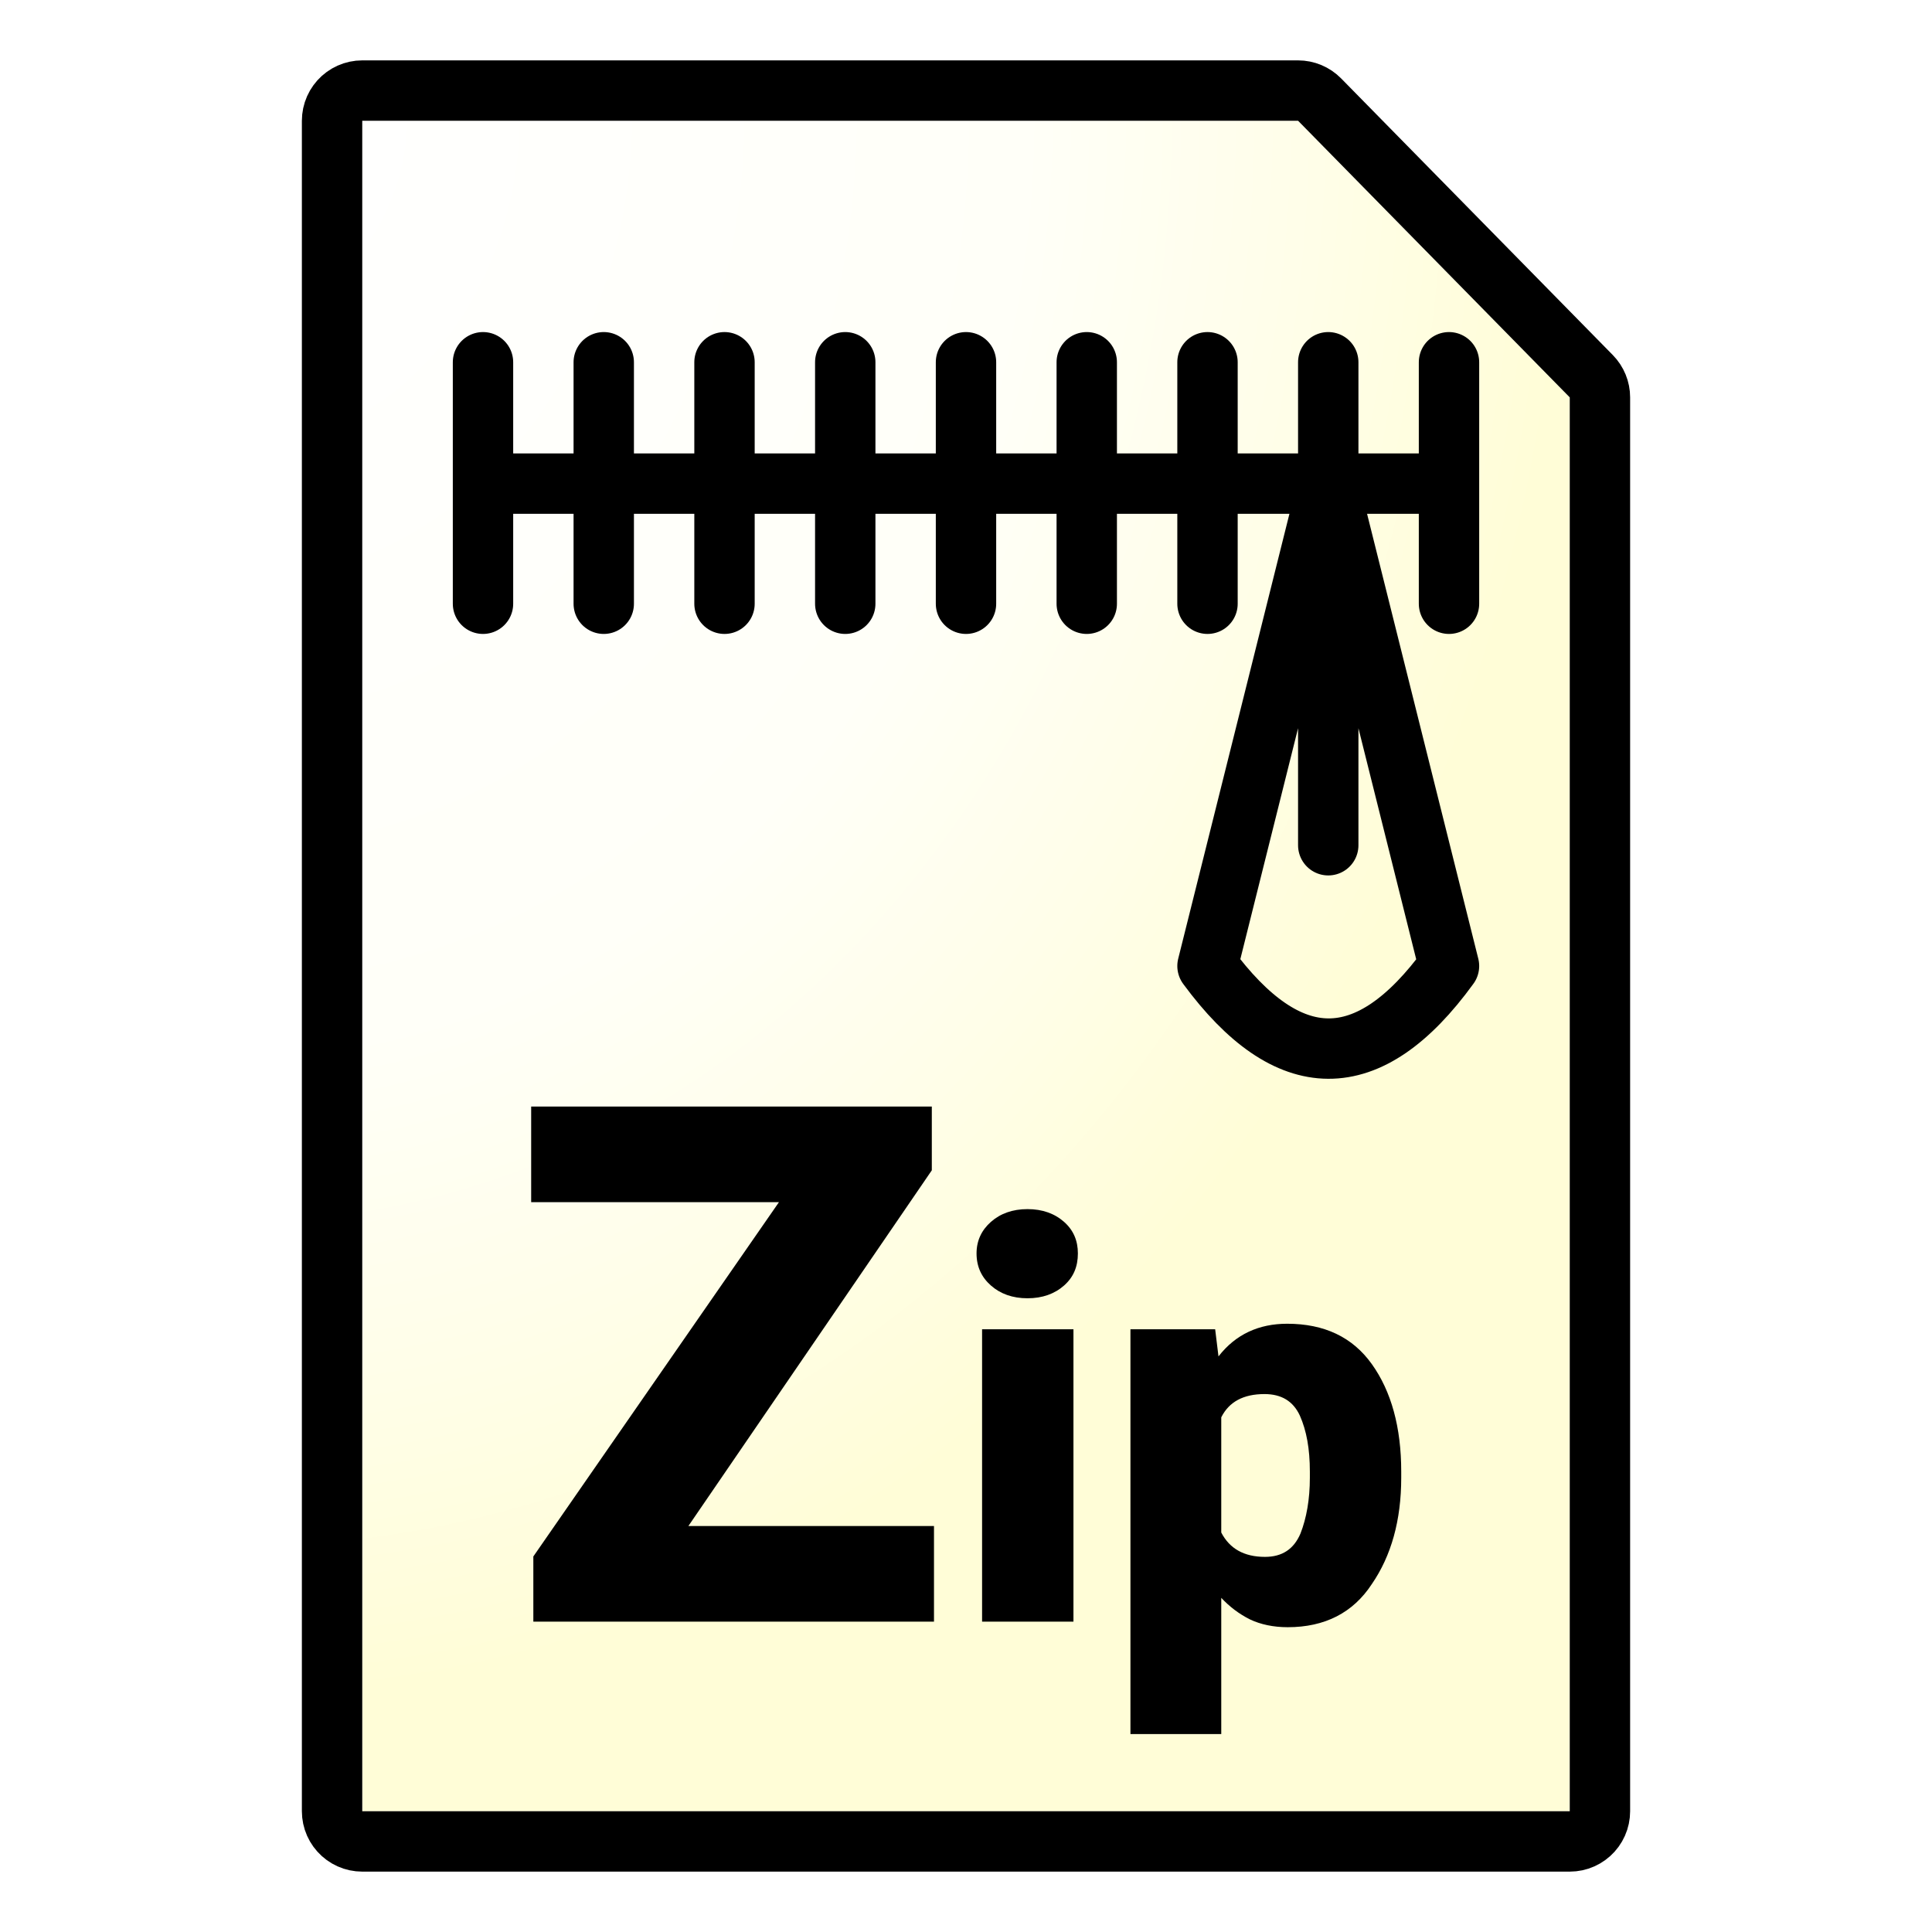
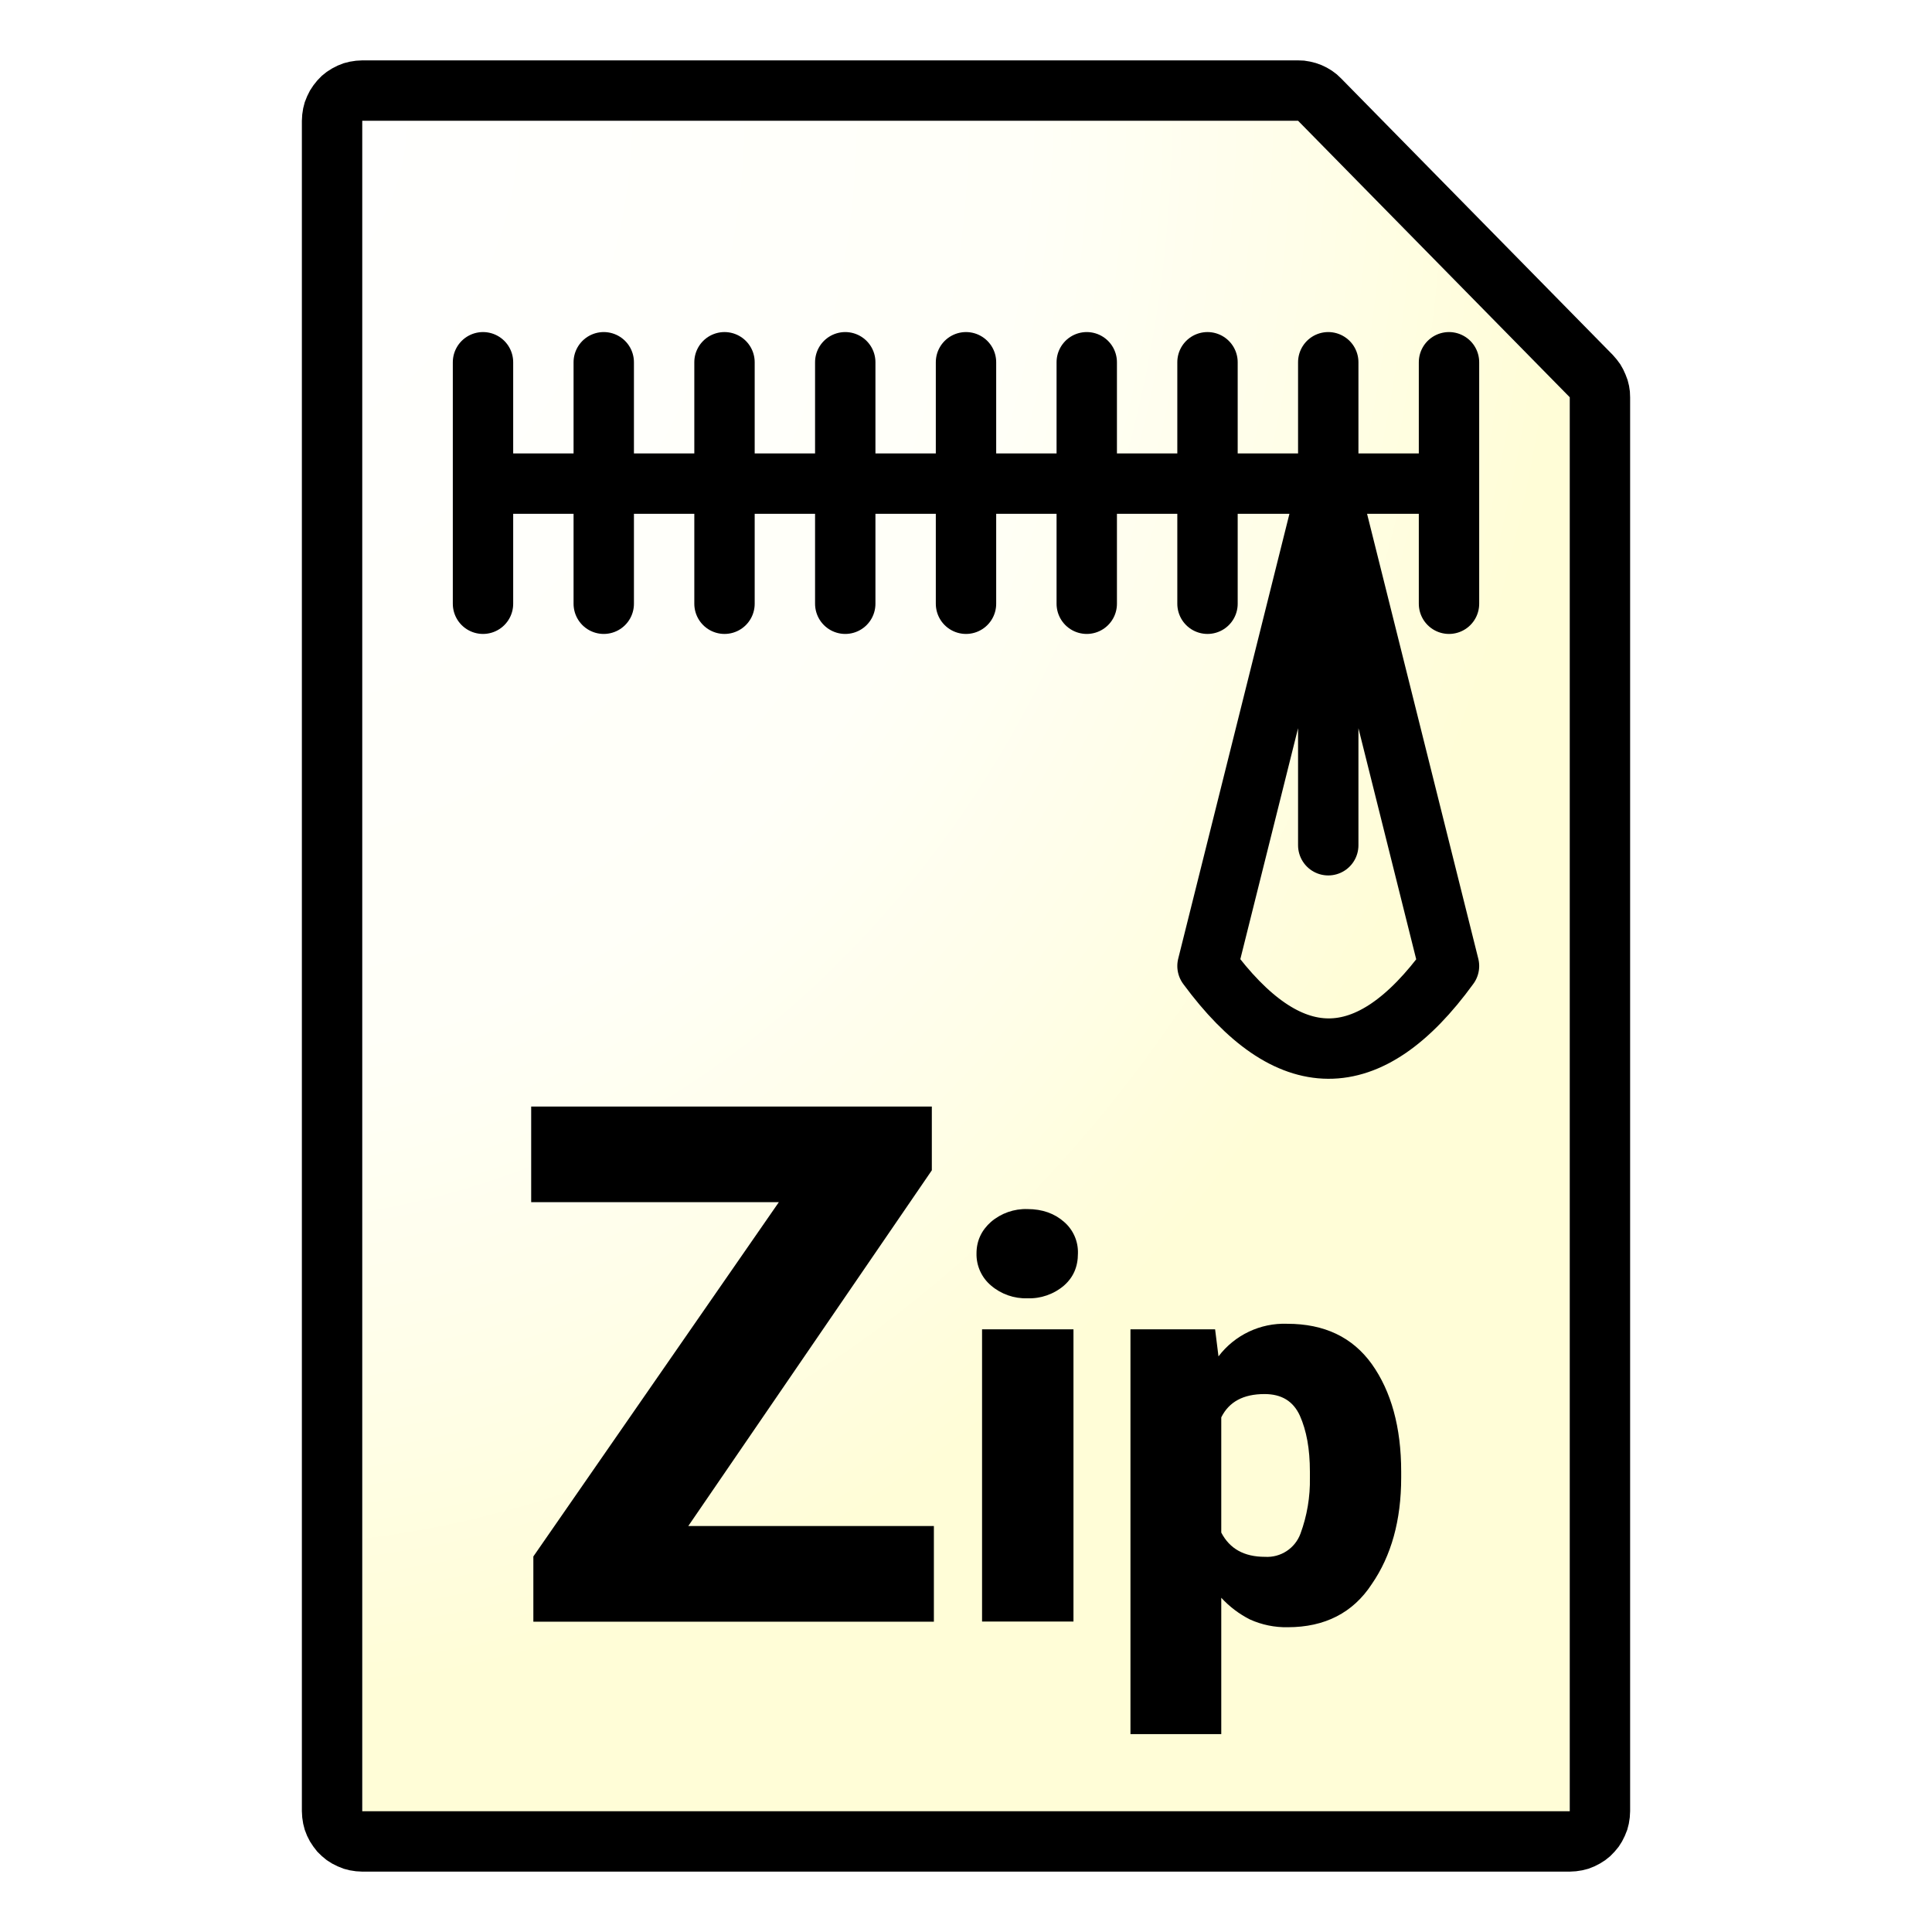
- <svg xmlns="http://www.w3.org/2000/svg" width="100%" height="100%" viewBox="0 0 16 16" version="1.1" xml:space="preserve" style="fill-rule:evenodd;clip-rule:evenodd;stroke-linecap:round;stroke-linejoin:round;stroke-miterlimit:1.5;">
-   <g transform="matrix(0.0283205,0,0,0.0288353,0.762683,1)">
-     <path d="M432.102,485.516L79,485.516L79,0L352.656,0L432.102,79.449L432.102,485.516Z" style="fill:url(#_Radial1);fill-rule:nonzero;" />
-     <path d="M354.407,-17.254L356.14,-16.999L357.838,-16.576L359.486,-15.99L361.067,-15.246L362.564,-14.352L363.964,-13.317L365.253,-12.15L444.698,67.299L445.837,68.555L446.847,69.914L447.719,71.362L448.443,72.886L449.014,74.472L449.425,76.105L449.674,77.769L449.757,79.449L449.757,485.516L449.66,487.328L449.371,489.121L448.893,490.874L448.23,492.568L447.391,494.186L446.385,495.708L445.222,497.118L443.915,498.402L442.479,499.544L440.929,500.532L439.283,501.356L437.557,502.007L435.772,502.477L433.947,502.76L432.102,502.855L79,502.855L77.155,502.76L75.329,502.477L73.544,502.007L71.819,501.356L70.172,500.532L68.623,499.544L67.186,498.402L65.88,497.118L64.717,495.708L63.71,494.186L62.871,492.568L62.209,490.874L61.731,489.121L61.442,487.328L61.345,485.516L61.345,0L61.442,-1.813L61.731,-3.605L62.209,-5.358L62.871,-7.053L63.71,-8.67L64.717,-10.192L65.88,-11.603L67.186,-12.886L68.623,-14.028L70.172,-15.017L71.819,-15.841L73.544,-16.491L75.329,-16.961L77.155,-17.245L79,-17.34L352.656,-17.34L354.407,-17.254ZM79,0L79,485.516L432.102,485.516L432.102,79.449L352.656,0L79,0Z" />
-   </g>
-   <g transform="matrix(1,0,0,1,0,-7)">
-     <path d="M5,12L5,10M6,12L6,10M7,12L7,10M8,10L8,12M9,12L9,10M10,10L10,12M11,12L11,10M4,10L4,12M12,10L12,12M12,11.005L4,11.005" style="fill:none;stroke:black;stroke-width:0.5px;" />
-   </g>
-   <g transform="matrix(1,0,0,1,4,1)">
-     <path d="M7,3L6,7C6.667,7.905 7.333,7.919 8,7L7,3L7,6" style="fill:none;stroke:black;stroke-width:0.5px;" />
-   </g>
-   <g transform="matrix(0.382164,0,0,0.382164,2.64953,8.92204)">
-     <g transform="matrix(15.7001,0,0,15.7001,4.10647,11.7957)">
-       <path d="M0.033,0L0.033,-0.09L0.372,-0.579L0.03,-0.579L0.03,-0.711L0.583,-0.711L0.583,-0.623L0.247,-0.132L0.586,-0.132L0.586,0L0.033,0Z" style="fill-rule:nonzero;" />
-     </g>
-     <g transform="matrix(12,0,0,12,13.689,11.7957)">
-       <path d="M0.045,-0.665C0.045,-0.688 0.054,-0.707 0.071,-0.722C0.088,-0.737 0.11,-0.745 0.137,-0.745C0.164,-0.745 0.186,-0.737 0.203,-0.722C0.22,-0.707 0.228,-0.688 0.228,-0.665C0.228,-0.641 0.22,-0.622 0.203,-0.607C0.186,-0.592 0.164,-0.584 0.137,-0.584C0.11,-0.584 0.088,-0.592 0.071,-0.607C0.054,-0.622 0.045,-0.641 0.045,-0.665ZM0.22,-0.528L0.22,0L0.055,0L0.055,-0.528L0.22,-0.528Z" style="fill-rule:nonzero;" />
-     </g>
-     <g transform="matrix(12,0,0,12,16.9879,11.7957)">
-       <path d="M0.291,-0.117C0.322,-0.117 0.343,-0.131 0.355,-0.159C0.366,-0.187 0.372,-0.221 0.372,-0.26L0.372,-0.271C0.372,-0.312 0.366,-0.345 0.354,-0.372C0.342,-0.398 0.321,-0.411 0.29,-0.411C0.252,-0.411 0.226,-0.397 0.212,-0.369L0.212,-0.161C0.227,-0.132 0.253,-0.117 0.291,-0.117ZM0.332,0.01C0.306,0.01 0.283,0.005 0.264,-0.004C0.244,-0.014 0.227,-0.027 0.212,-0.043L0.212,0.203L0.048,0.203L0.048,-0.528L0.201,-0.528L0.207,-0.479C0.238,-0.519 0.28,-0.538 0.331,-0.538C0.398,-0.538 0.449,-0.514 0.484,-0.465C0.519,-0.416 0.537,-0.351 0.537,-0.271L0.537,-0.26C0.537,-0.183 0.519,-0.119 0.484,-0.068C0.45,-0.016 0.399,0.01 0.332,0.01Z" style="fill-rule:nonzero;" />
-     </g>
-   </g>
+ <svg xmlns="http://www.w3.org/2000/svg" width="16" height="16" fill-rule="evenodd" clip-rule="evenodd" stroke-linecap="round" stroke-linejoin="round" stroke-miterlimit="1.5">
+   <path d="M432.102 485.516H79V0h273.656l79.446 79.449v406.067z" fill="url(#_Radial1)" fill-rule="nonzero" transform="matrix(.02832 0 0 .02884 .763 1)" />
+   <path d="M10.8.502l.049.008.048.012.047.017.044.021.043.026.04.03.036.034 2.25 2.29.032.037.029.039.024.042.02.044.017.045.012.048.007.047.002.049V15l-.003.052-.008.052-.013.05-.02.05-.023.046-.028.044-.033.04-.037.038-.041.033-.044.028-.047.024-.048.019-.051.013-.052.008L13 15.5H3l-.052-.003-.052-.008-.05-.013-.05-.02-.046-.023-.044-.028-.04-.033-.038-.037-.032-.041-.029-.044-.024-.047-.019-.049-.013-.05-.008-.052L2.5 15V1l.003-.052.008-.052.013-.05.02-.05.023-.046.029-.044.032-.04.037-.038.041-.033.044-.028.047-.024.048-.019.051-.013.052-.008L3 .5h7.75l.05.002zM3 1v14h10V3.29L10.75 1H3z" />
+   <path d="M5 5V3m1 2V3m1 2V3m1 0v2m1 0V3m1 0v2m1 0V3M4 3v2m8-2v2m0-.995H4M11 4l-1 4c.667.905 1.333.919 2 0l-1-4v3" fill="none" stroke="#000" stroke-width=".5" />
+   <path d="M4.417 13.43v-.54L6.45 9.956H4.399v-.792h3.318v.528L5.7 12.638h2.034v.792H4.417zM8.087 10.38c0-.105.042-.192.12-.261a.442.442 0 01.302-.106c.124 0 .225.037.303.106a.331.331 0 01.115.261c0 .11-.037.197-.115.266a.442.442 0 01-.303.106.442.442 0 01-.302-.106.338.338 0 01-.12-.266zm.803.629v2.42h-.757v-2.42h.757zM10.476 12.893a.294.294 0 00.294-.192 1.27 1.27 0 00.078-.463v-.05c0-.189-.028-.34-.083-.464-.055-.12-.151-.179-.293-.179-.175 0-.294.064-.358.193v.954c.069.133.188.201.362.201zm.188.583a.727.727 0 01-.312-.064.835.835 0 01-.238-.18v1.129h-.752v-3.352h.701l.028.224a.683.683 0 01.569-.27c.307 0 .54.11.701.334.16.225.243.523.243.89v.05c0 .354-.082.647-.243.881-.156.239-.39.358-.697.358z" fill-rule="nonzero" />
  <defs>
-     <radialGradient id="_Radial1" cx="0" cy="0" r="1" gradientUnits="userSpaceOnUse" gradientTransform="matrix(2.81076e-14,450.836,-388.412,2.33587e-14,43.6898,0)">
-       <stop offset="0" style="stop-color:white;stop-opacity:1" />
-       <stop offset="0.59" style="stop-color:rgb(255,255,248);stop-opacity:1" />
-       <stop offset="0.81" style="stop-color:rgb(255,254,232);stop-opacity:1" />
-       <stop offset="1" style="stop-color:rgb(255,253,215);stop-opacity:1" />
+     <radialGradient id="_Radial1" cx="0" cy="0" r="1" gradientUnits="userSpaceOnUse" gradientTransform="matrix(0 450.836 -388.412 0 43.69 0)">
+       <stop offset="0" stop-color="#fff" />
+       <stop offset=".59" stop-color="#fffff8" />
+       <stop offset=".81" stop-color="#fffee8" />
+       <stop offset="1" stop-color="#fffdd7" />
    </radialGradient>
  </defs>
</svg>
